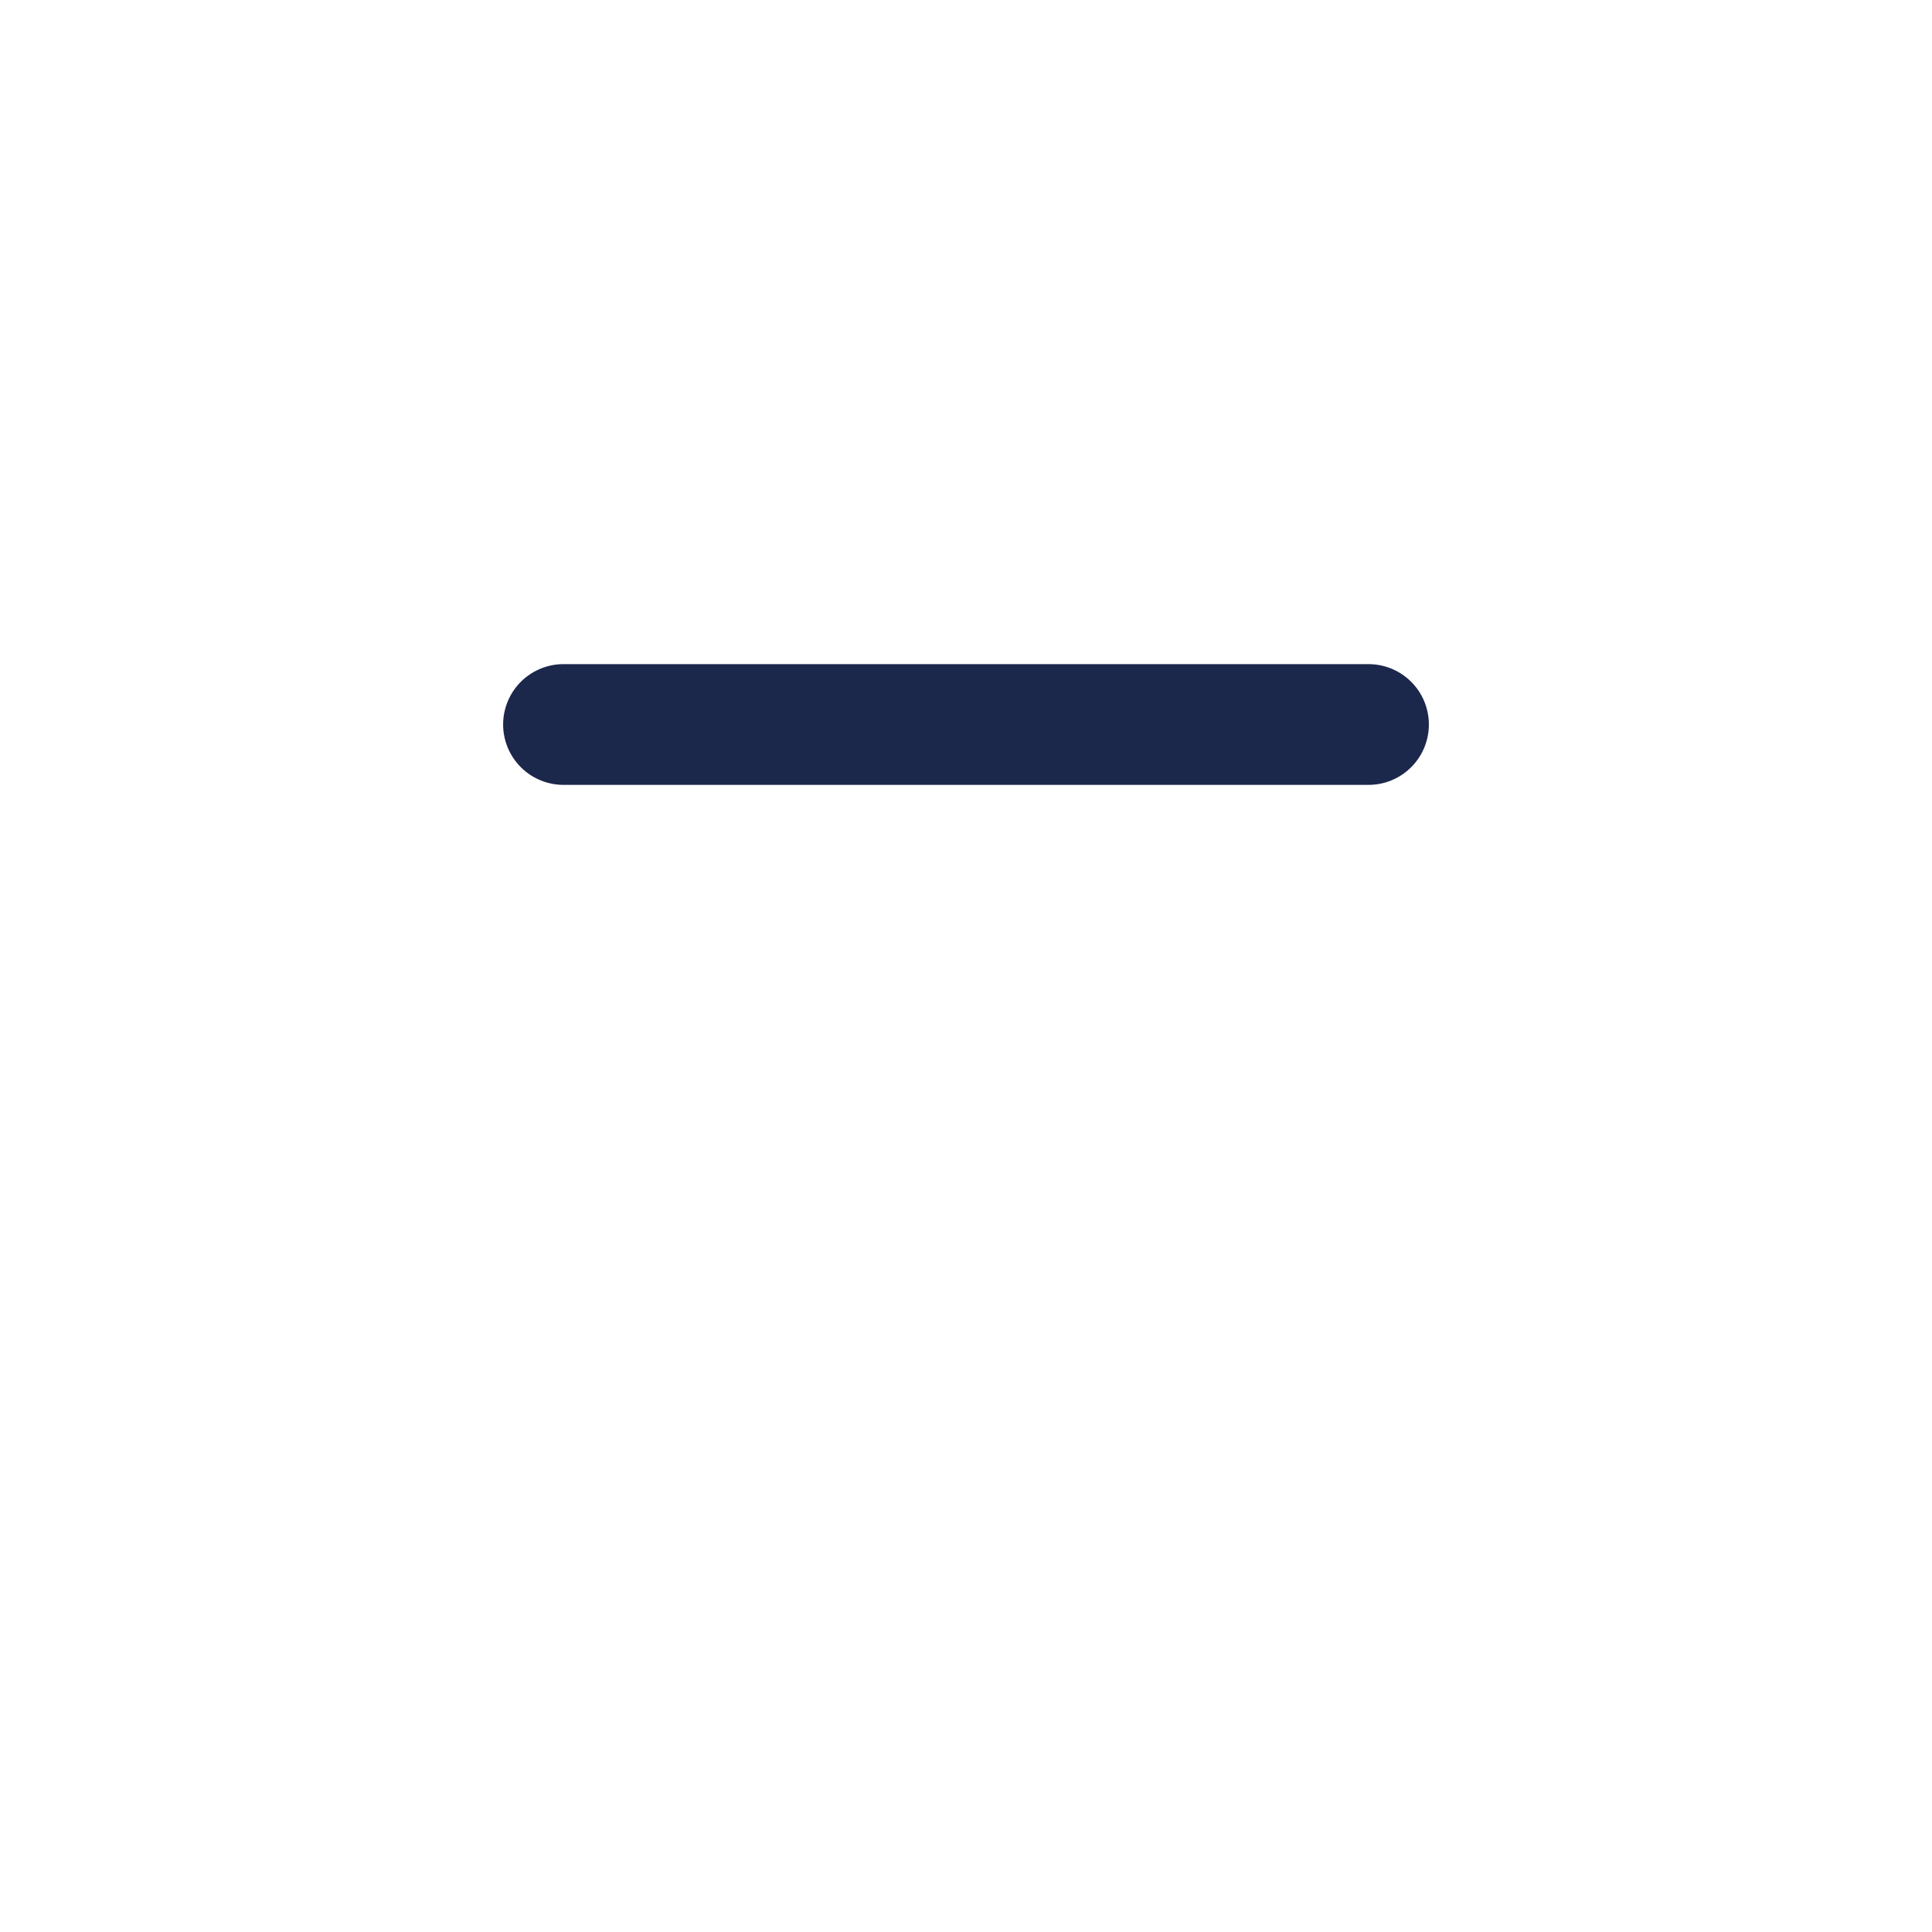
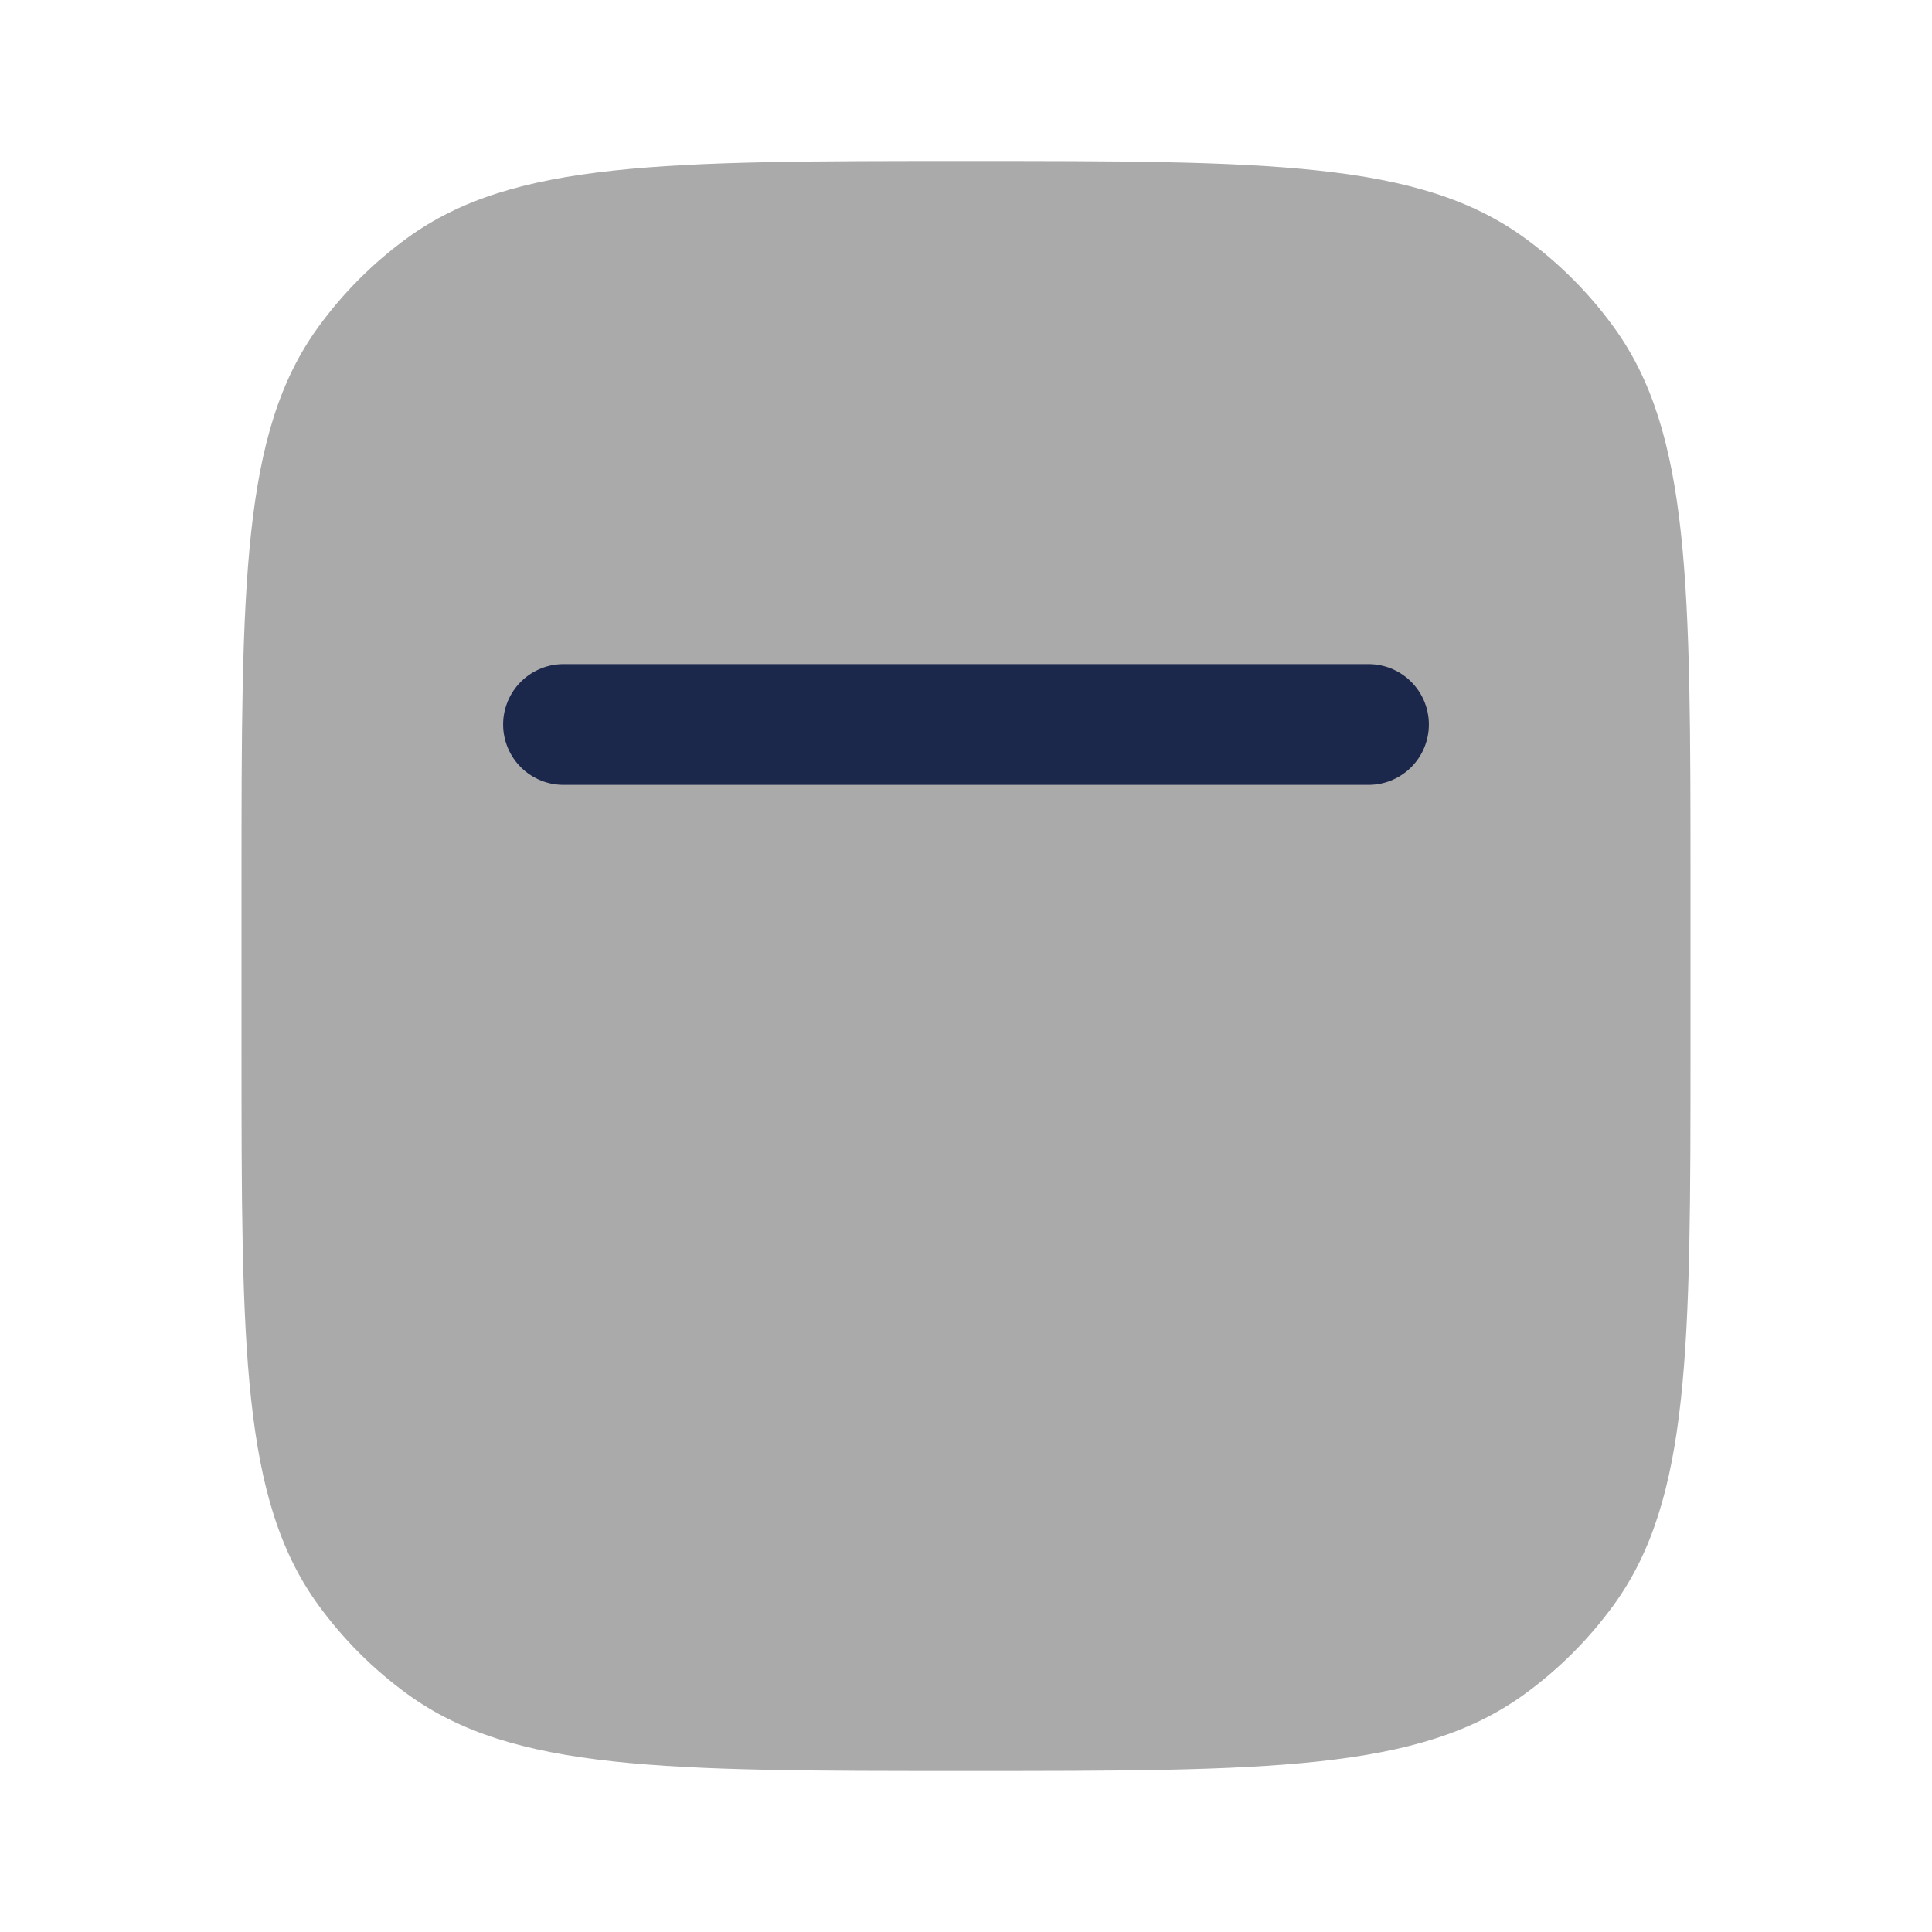
- <svg xmlns="http://www.w3.org/2000/svg" width="800px" height="800px" viewBox="0 0 24 24" fill="none">
+ <svg xmlns="http://www.w3.org/2000/svg" width="800px" height="800px" viewBox="0 0 24 24" fill="#aaaaaa">
  <path d="M3 11C3 7.25 3 5.375 3.955 4.061C4.263 3.637 4.637 3.263 5.061 2.955C6.375 2 8.25 2 12 2C15.75 2 17.625 2 18.939 2.955C19.363 3.263 19.737 3.637 20.045 4.061C21 5.375 21 7.25 21 11V13C21 16.75 21 18.625 20.045 19.939C19.737 20.363 19.363 20.737 18.939 21.045C17.625 22 15.75 22 12 22C8.25 22 6.375 22 5.061 21.045C4.637 20.737 4.263 20.363 3.955 19.939C3 18.625 3 16.75 3 13V11Z" />
  <path d="M7 9H17" stroke="#1C274C" stroke-width="1.5" stroke-linecap="round" />
</svg>
